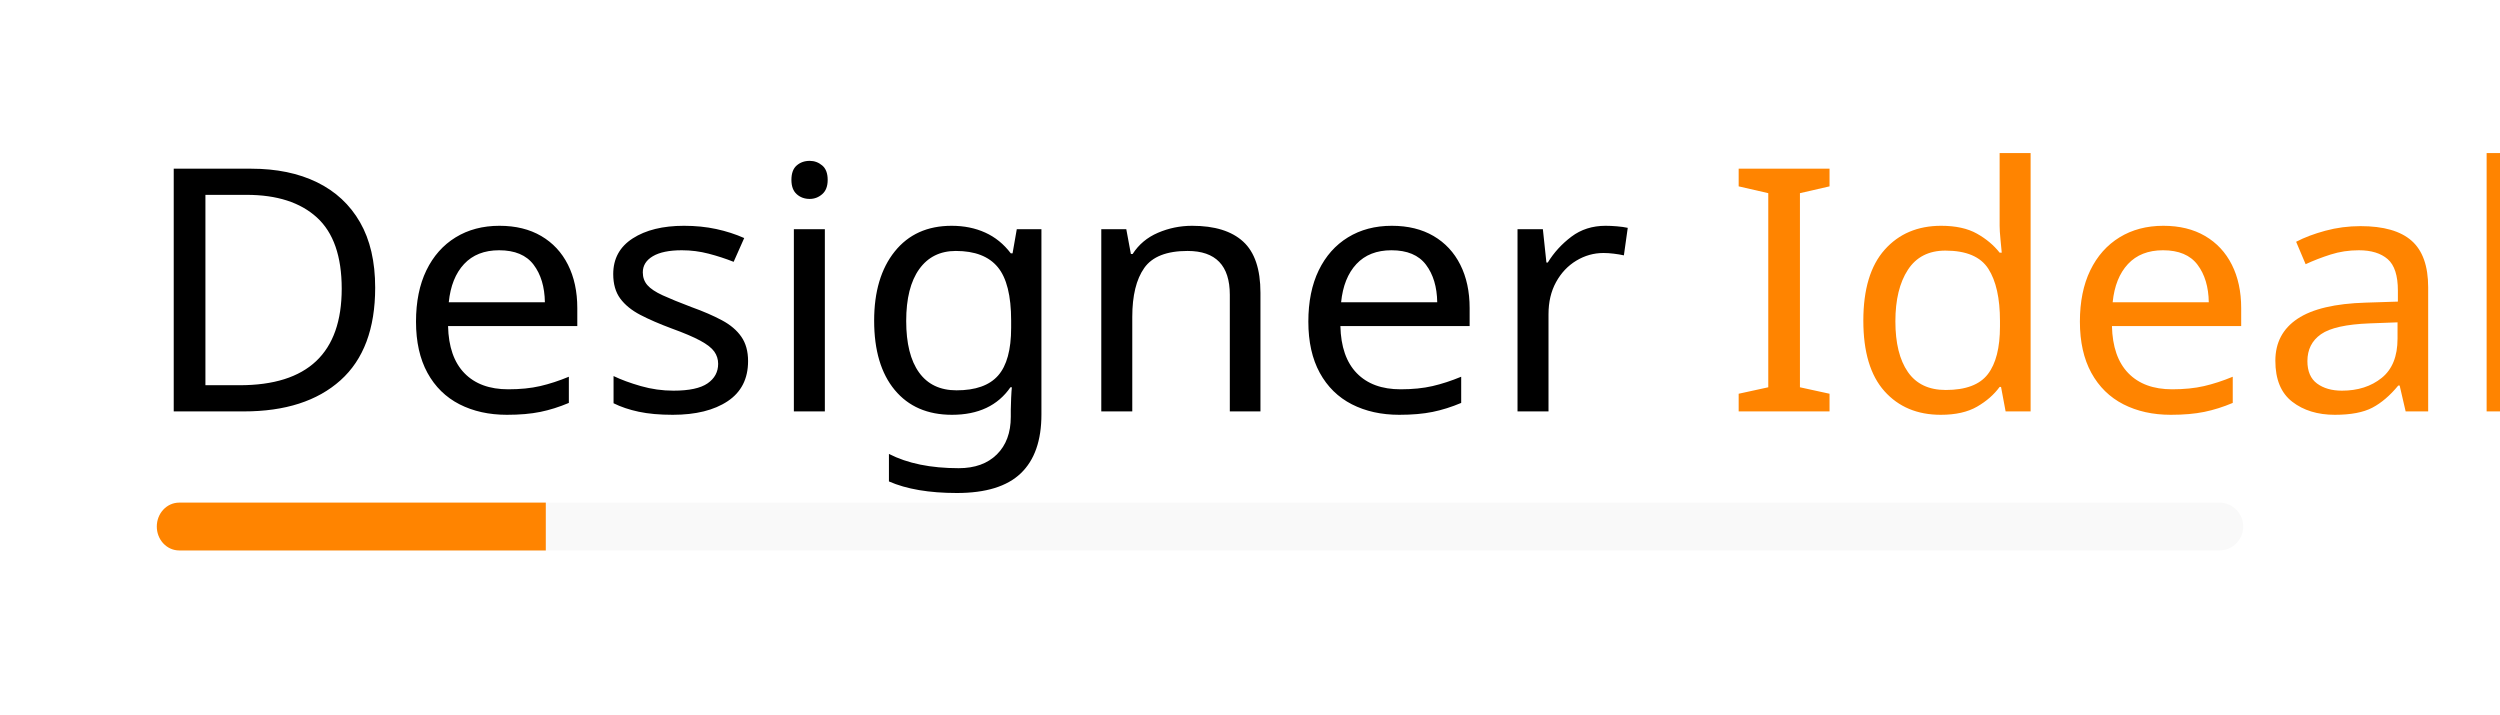
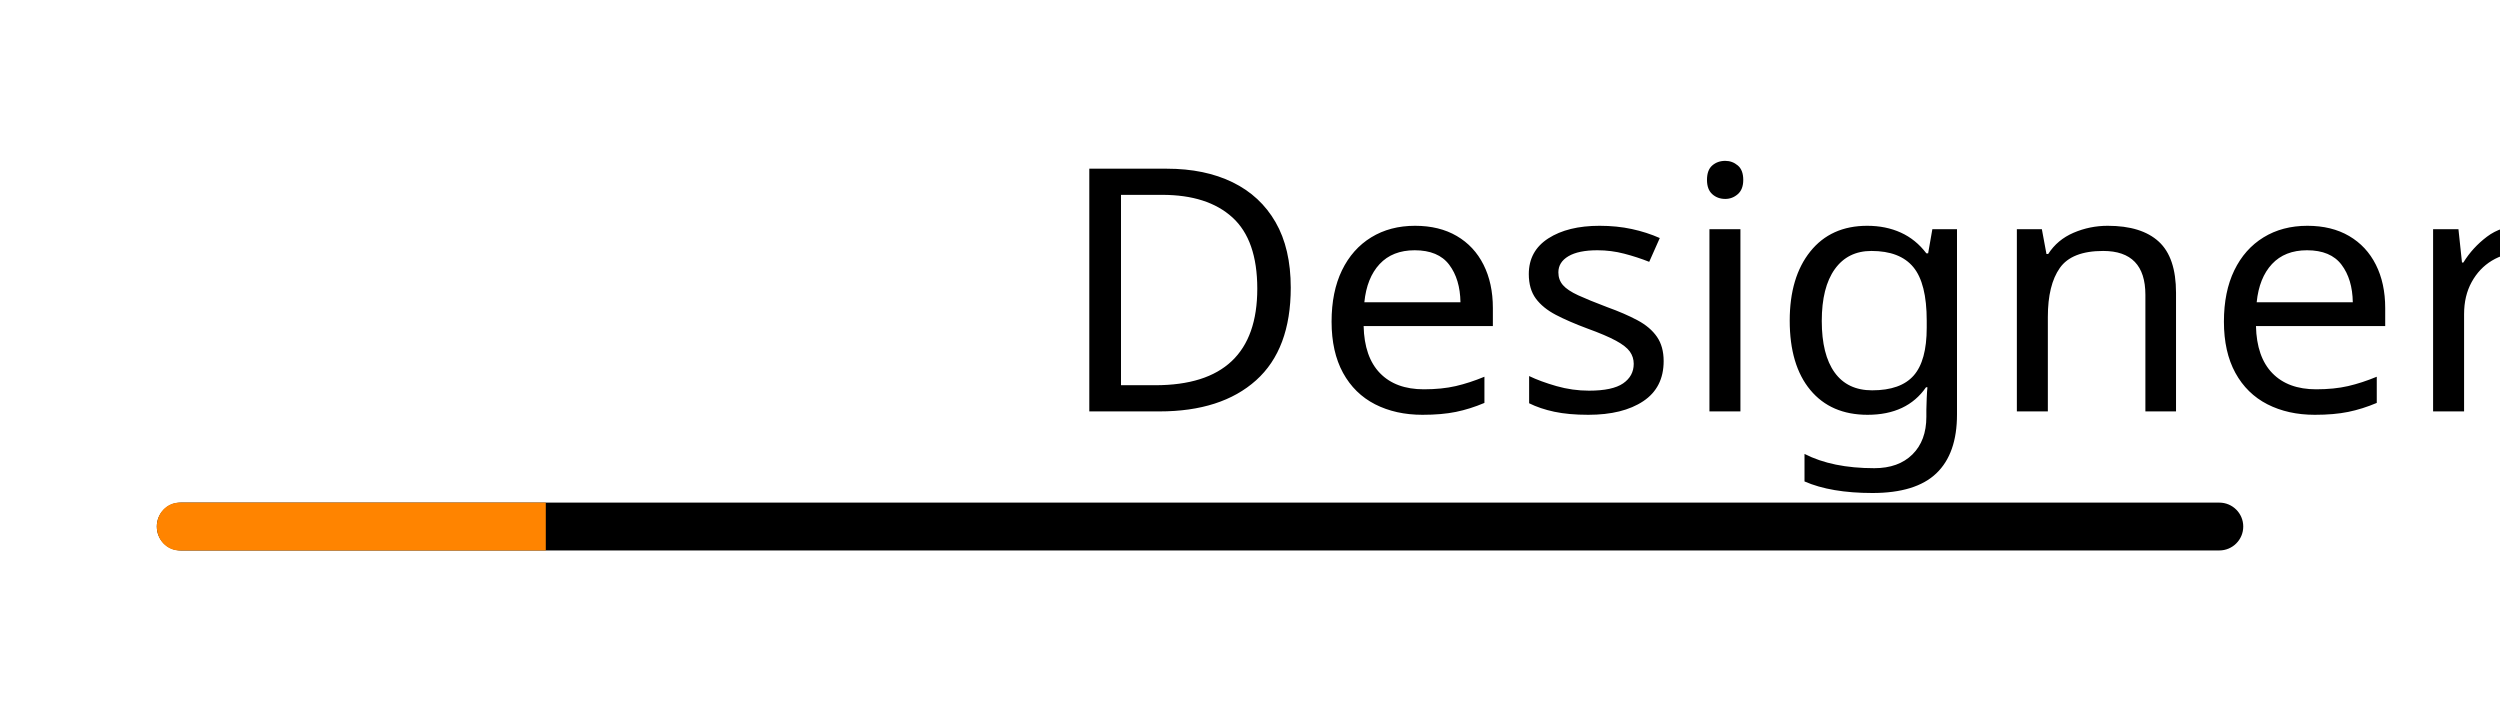
<svg xmlns="http://www.w3.org/2000/svg" width="700" height="200" viewBox="0 0 1460 162" fill="none" version="1.1" id="svg103">
  <defs id="defs107">
    <rect x="395.554" y="47.309" width="428.407" height="115.644" id="rect2047" />
  </defs>
  <text xml:space="preserve" id="text2045" style="fill:black;fill-opacity:1;line-height:1.25;stroke:none;font-family:sans-serif;font-style:normal;font-weight:normal;font-size:40px;white-space:pre;shape-inside:url(#rect2047)" />
  <text xml:space="preserve" style="font-size:202.06px;line-height:1.25;font-family:Impact;-inkscape-font-specification:'Impact, Normal';font-variant-ligatures:none;stroke-width:37.886" x="80.09" y="114.699" id="text14701" transform="scale(1.017784,0.9825271)">
-     <tspan id="tspan14699" x="80.09" y="114.699" style="fill:#000000;stroke-width:37.886">Designer <tspan style="fill:#ff8400;fill-opacity:1;stroke-width:37.886" id="tspan30710">Ideal</tspan>
+     <tspan id="tspan14699" x="80.09" y="114.699" style="fill:#000000;stroke-width:37.886">
+          Designer <tspan style="fill:#ff8400;fill-opacity:1;stroke-width:37.886" id="tspan30710">Ideal</tspan>
    </tspan>
  </text>
-   <rect style="fill:#f9f9f9;stroke-width:1.714" id="rect20445" width="1218.481" height="27.93" x="91.577" y="165.959" ry="13.965" />
+   <rect style="fill:#000;stroke-width:1.714" id="rect20445" width="1218.481" height="27.93" x="91.577" y="165.959" ry="13.965" />
  <path id="rect20445-6" style="fill:#ff8400;fill-opacity:1;stroke-width:0.801" d="m 104.654,165.959 c -7.245,0 -13.078,6.228 -13.078,13.965 0,7.737 5.833,13.965 13.078,13.965 h 214.092 v -27.93 z" />
</svg>
